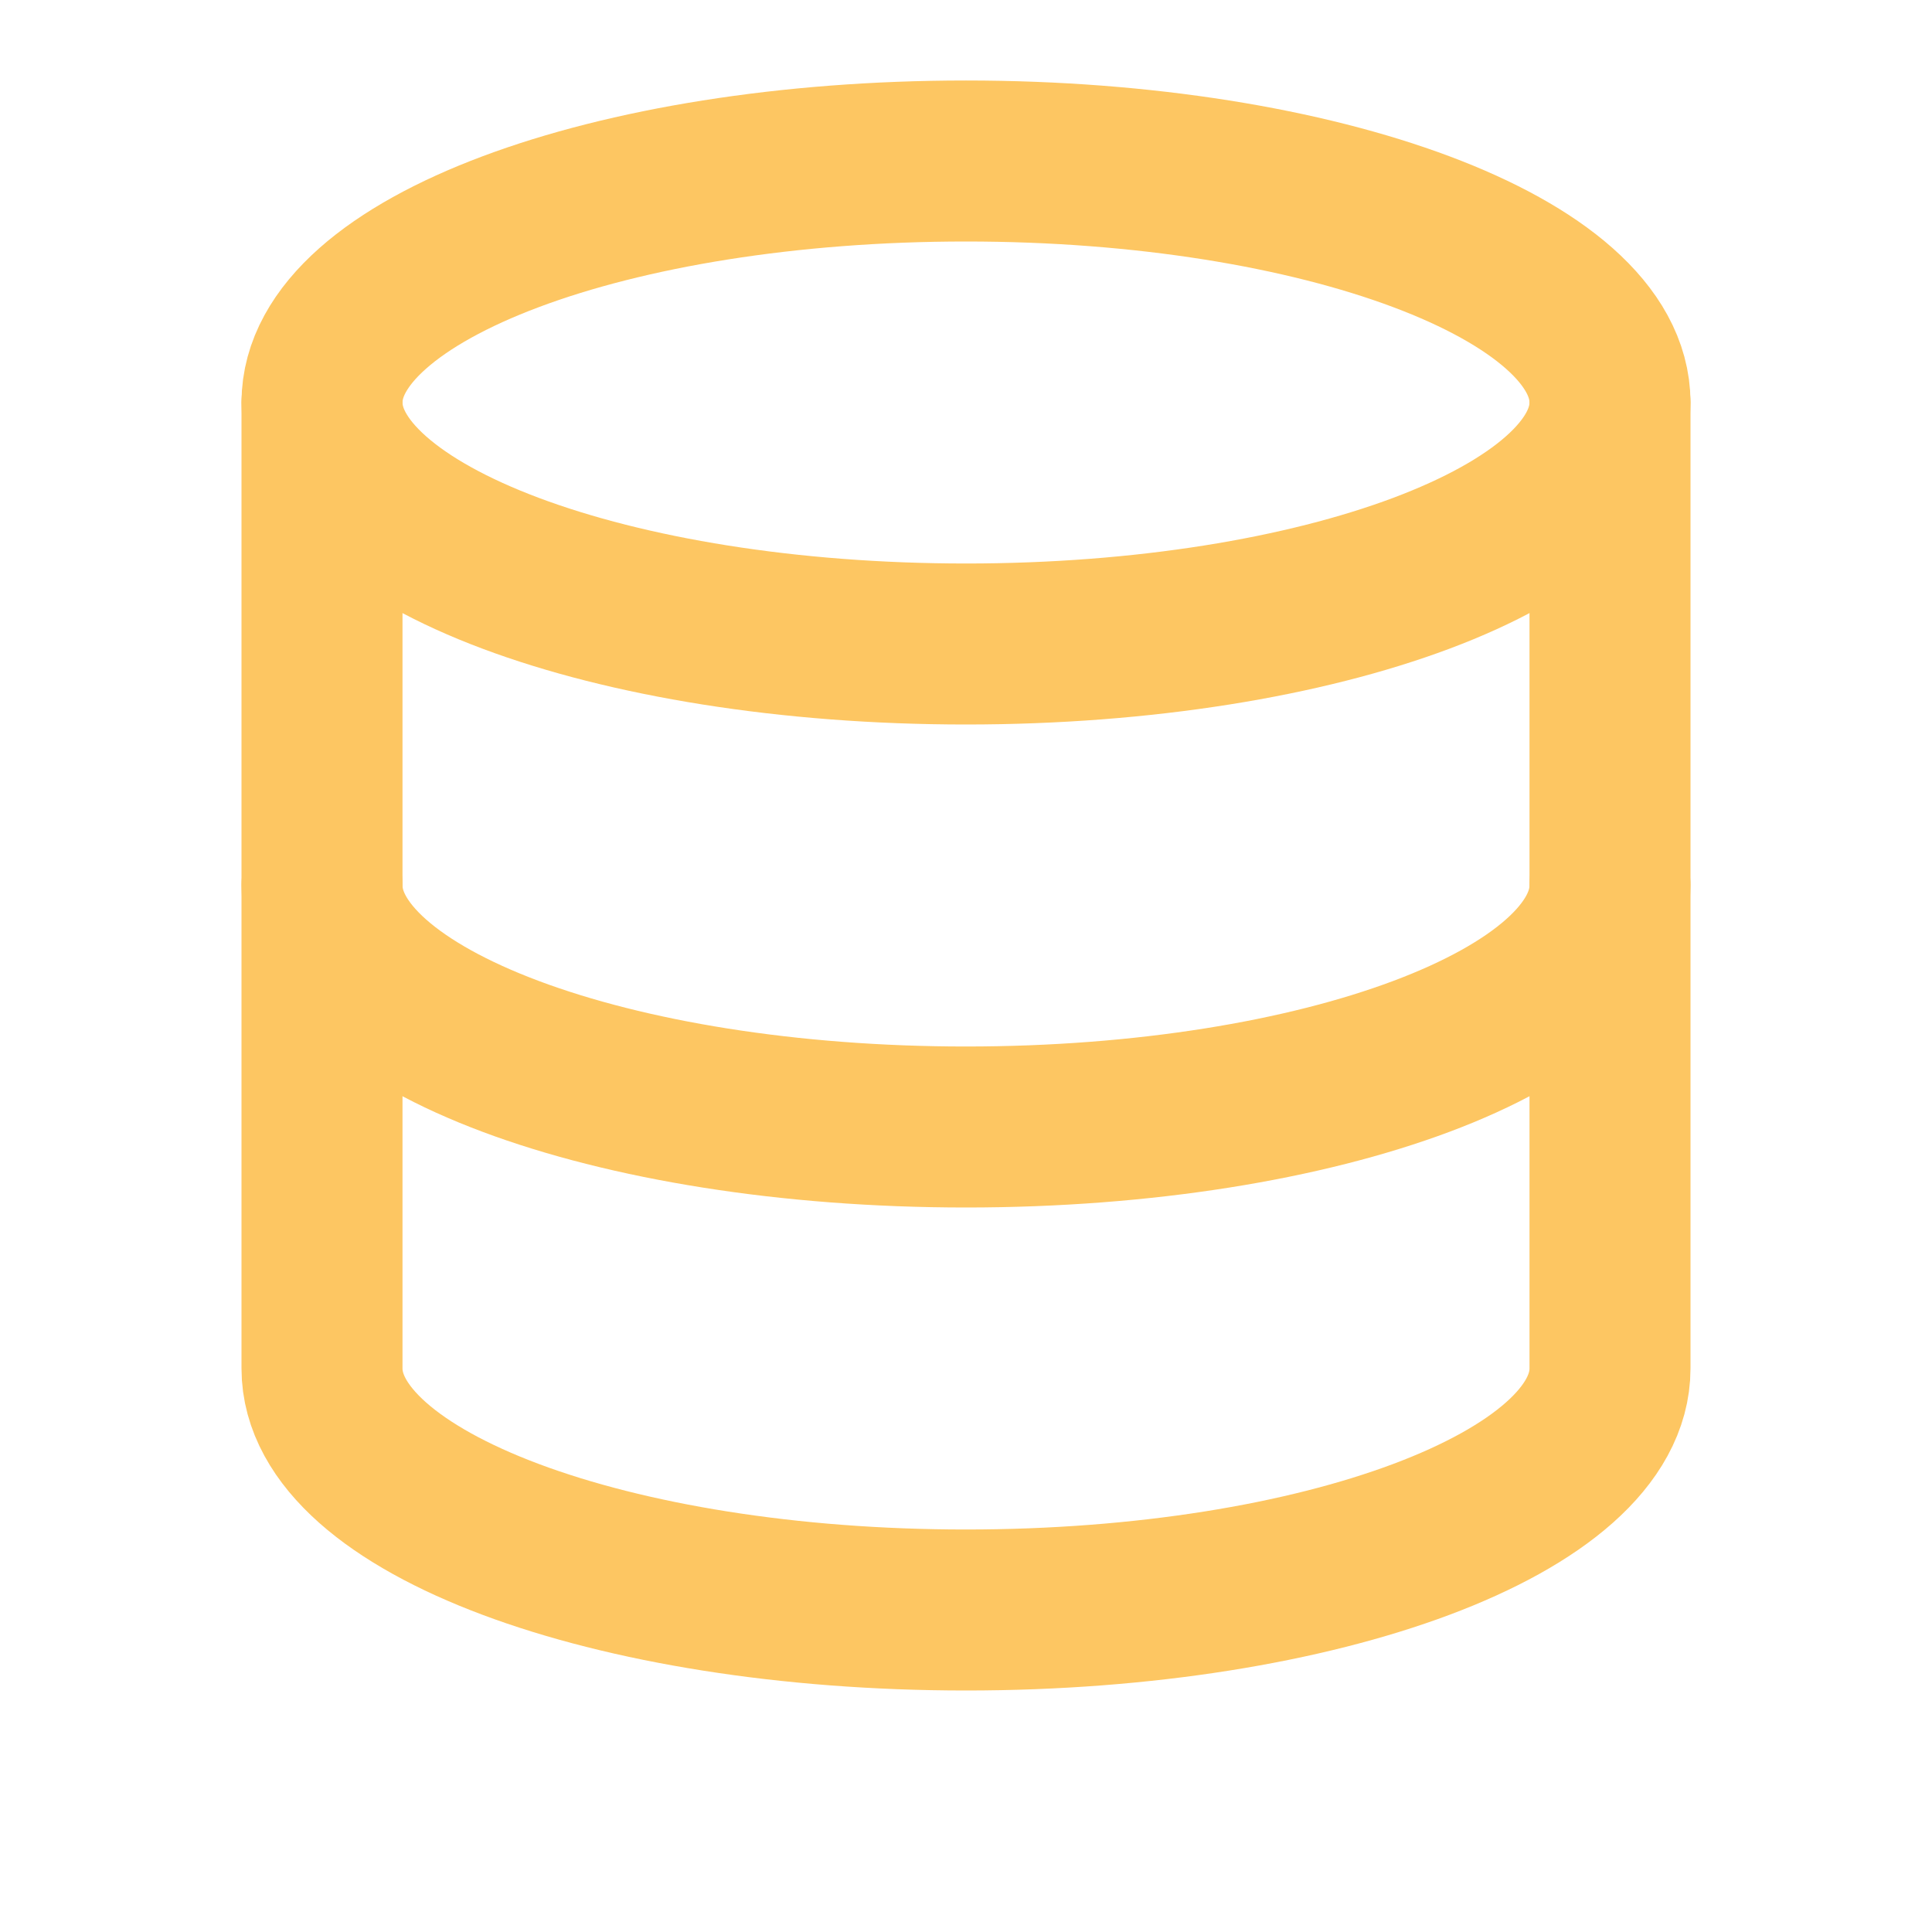
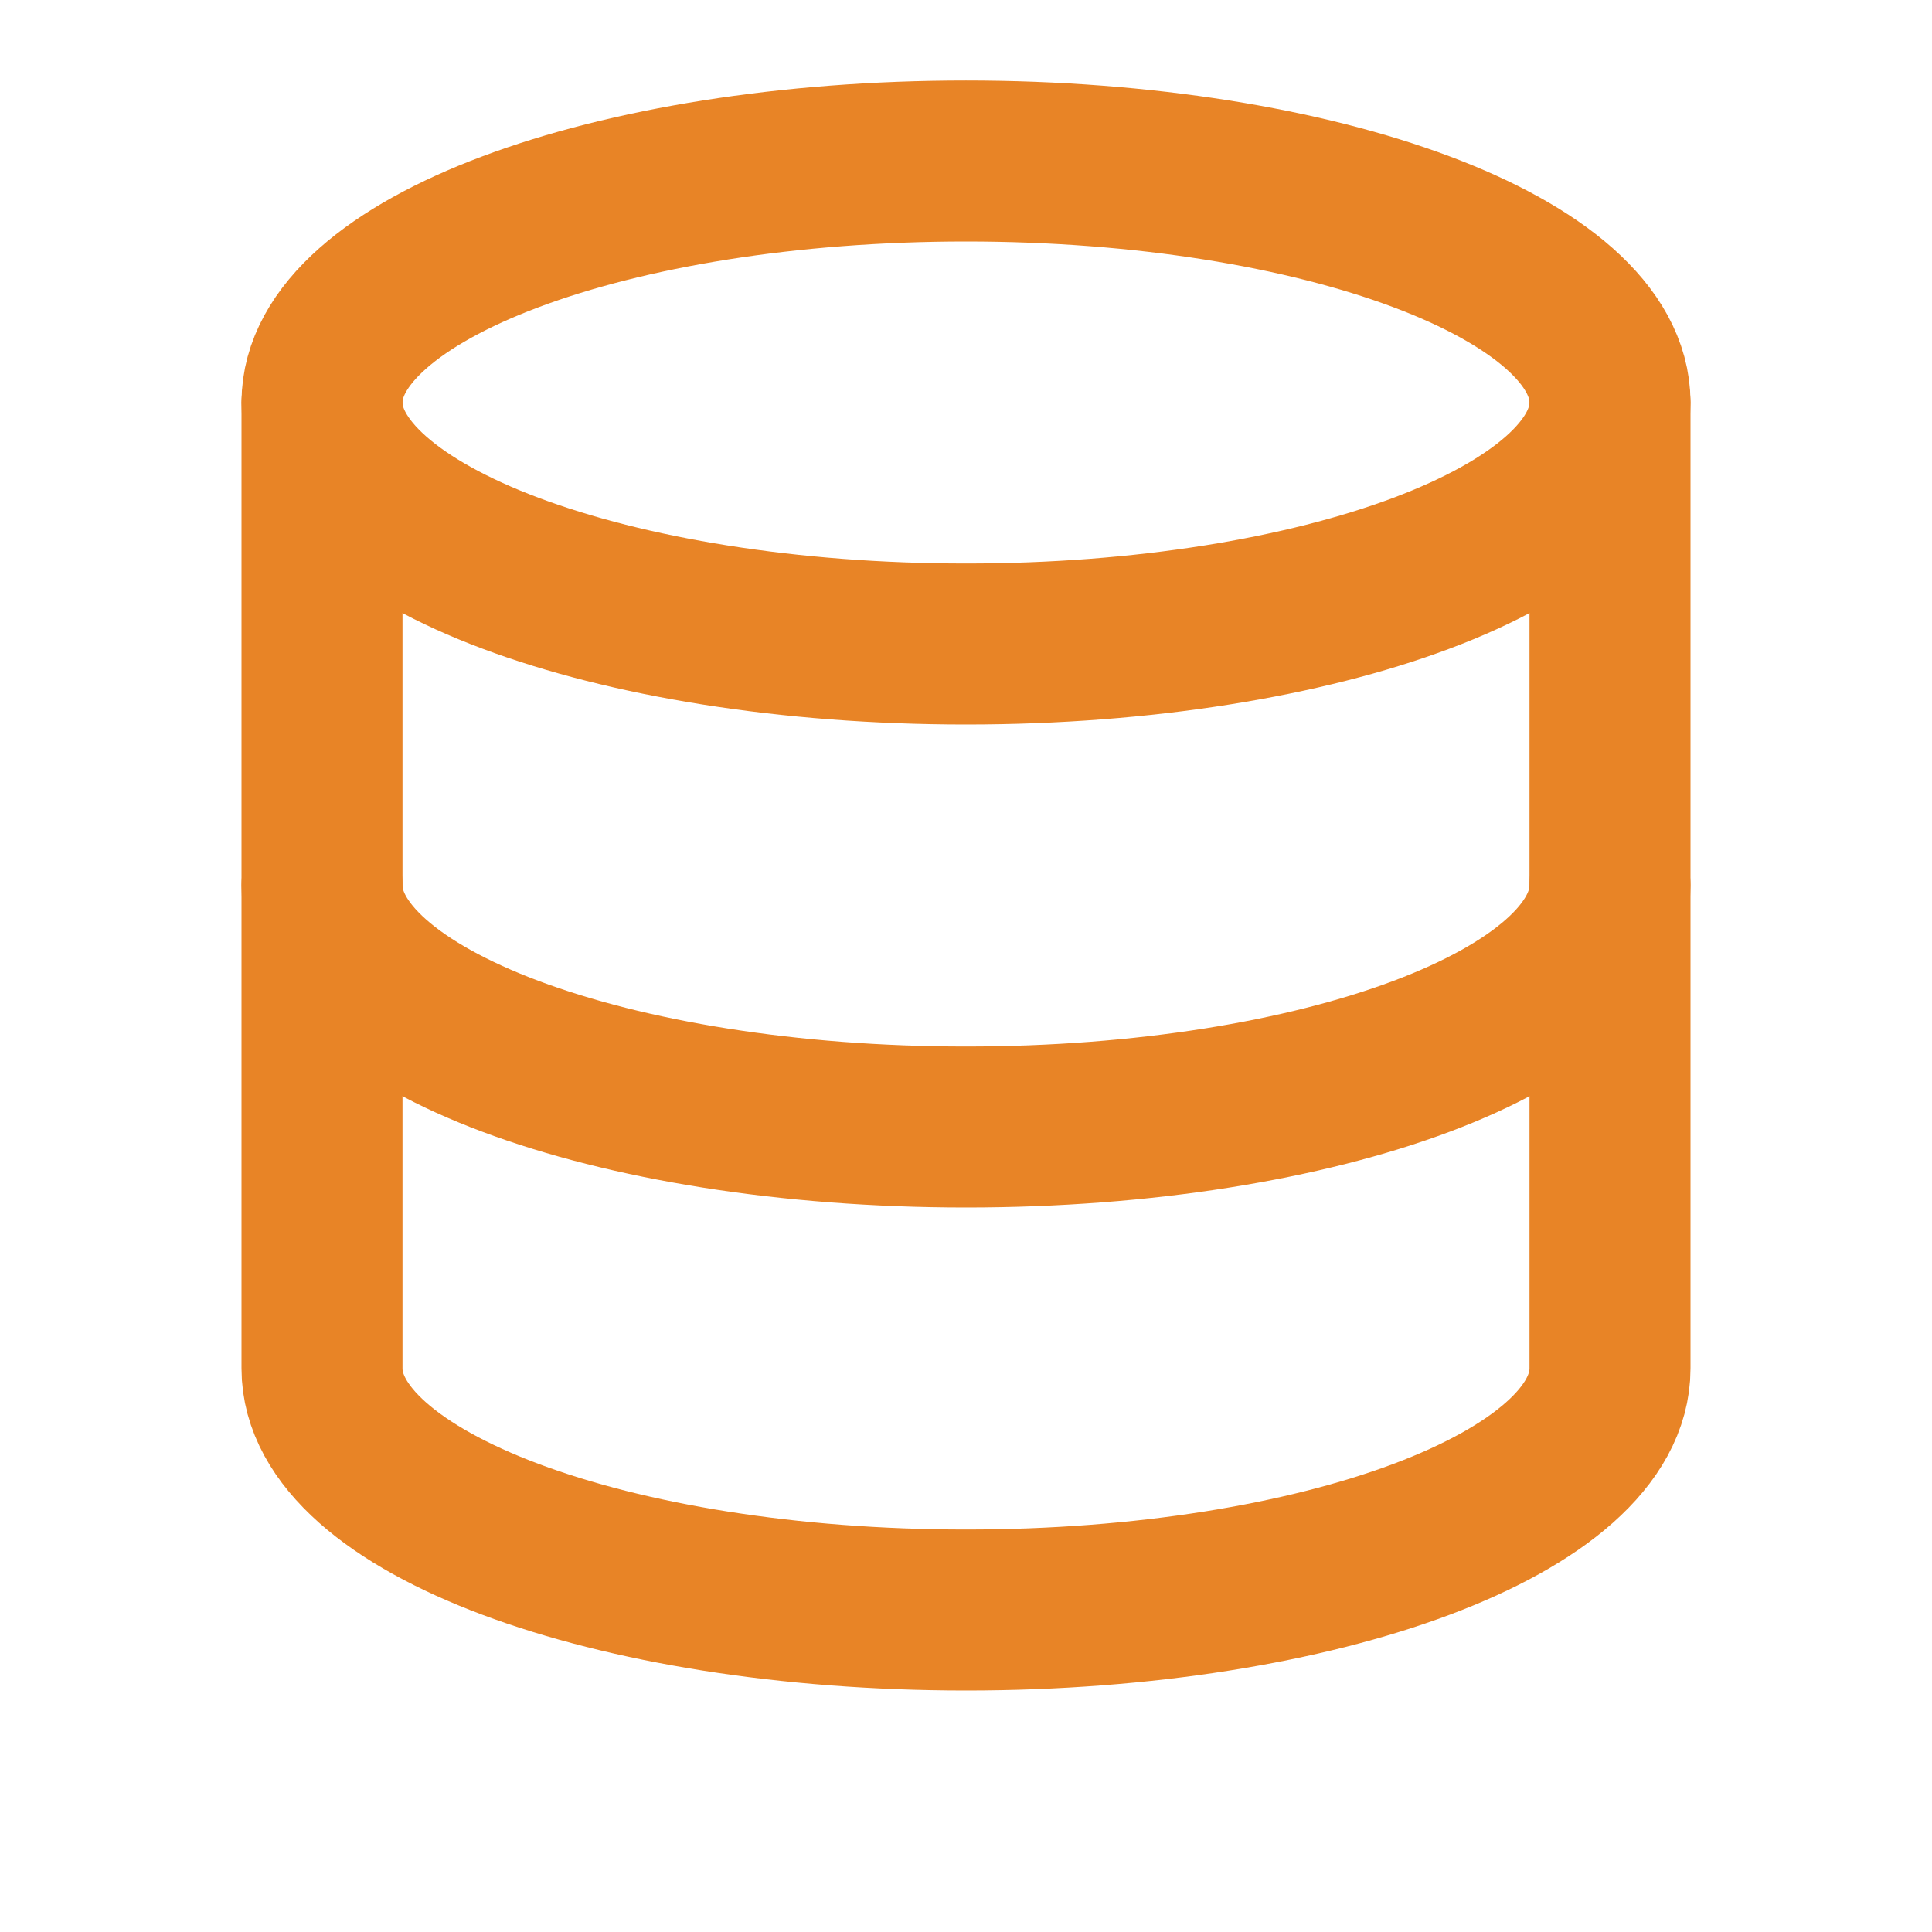
- <svg xmlns="http://www.w3.org/2000/svg" viewBox="0 0 24 24" fill="none" stroke="#FDC662" stroke-width="2" stroke-linecap="round">
+ <svg xmlns="http://www.w3.org/2000/svg" viewBox="0 0 24 24" fill="none" stroke="#E88426" stroke-width="2" stroke-linecap="round">
  <ellipse cx="12" cy="5" rx="8" ry="3" />
  <path d="M4 5v6c0 1.66 3.58 3 8 3s8-1.34 8-3V5" />
  <path d="M4 11v6c0 1.66 3.58 3 8 3s8-1.34 8-3v-6" />
</svg>
